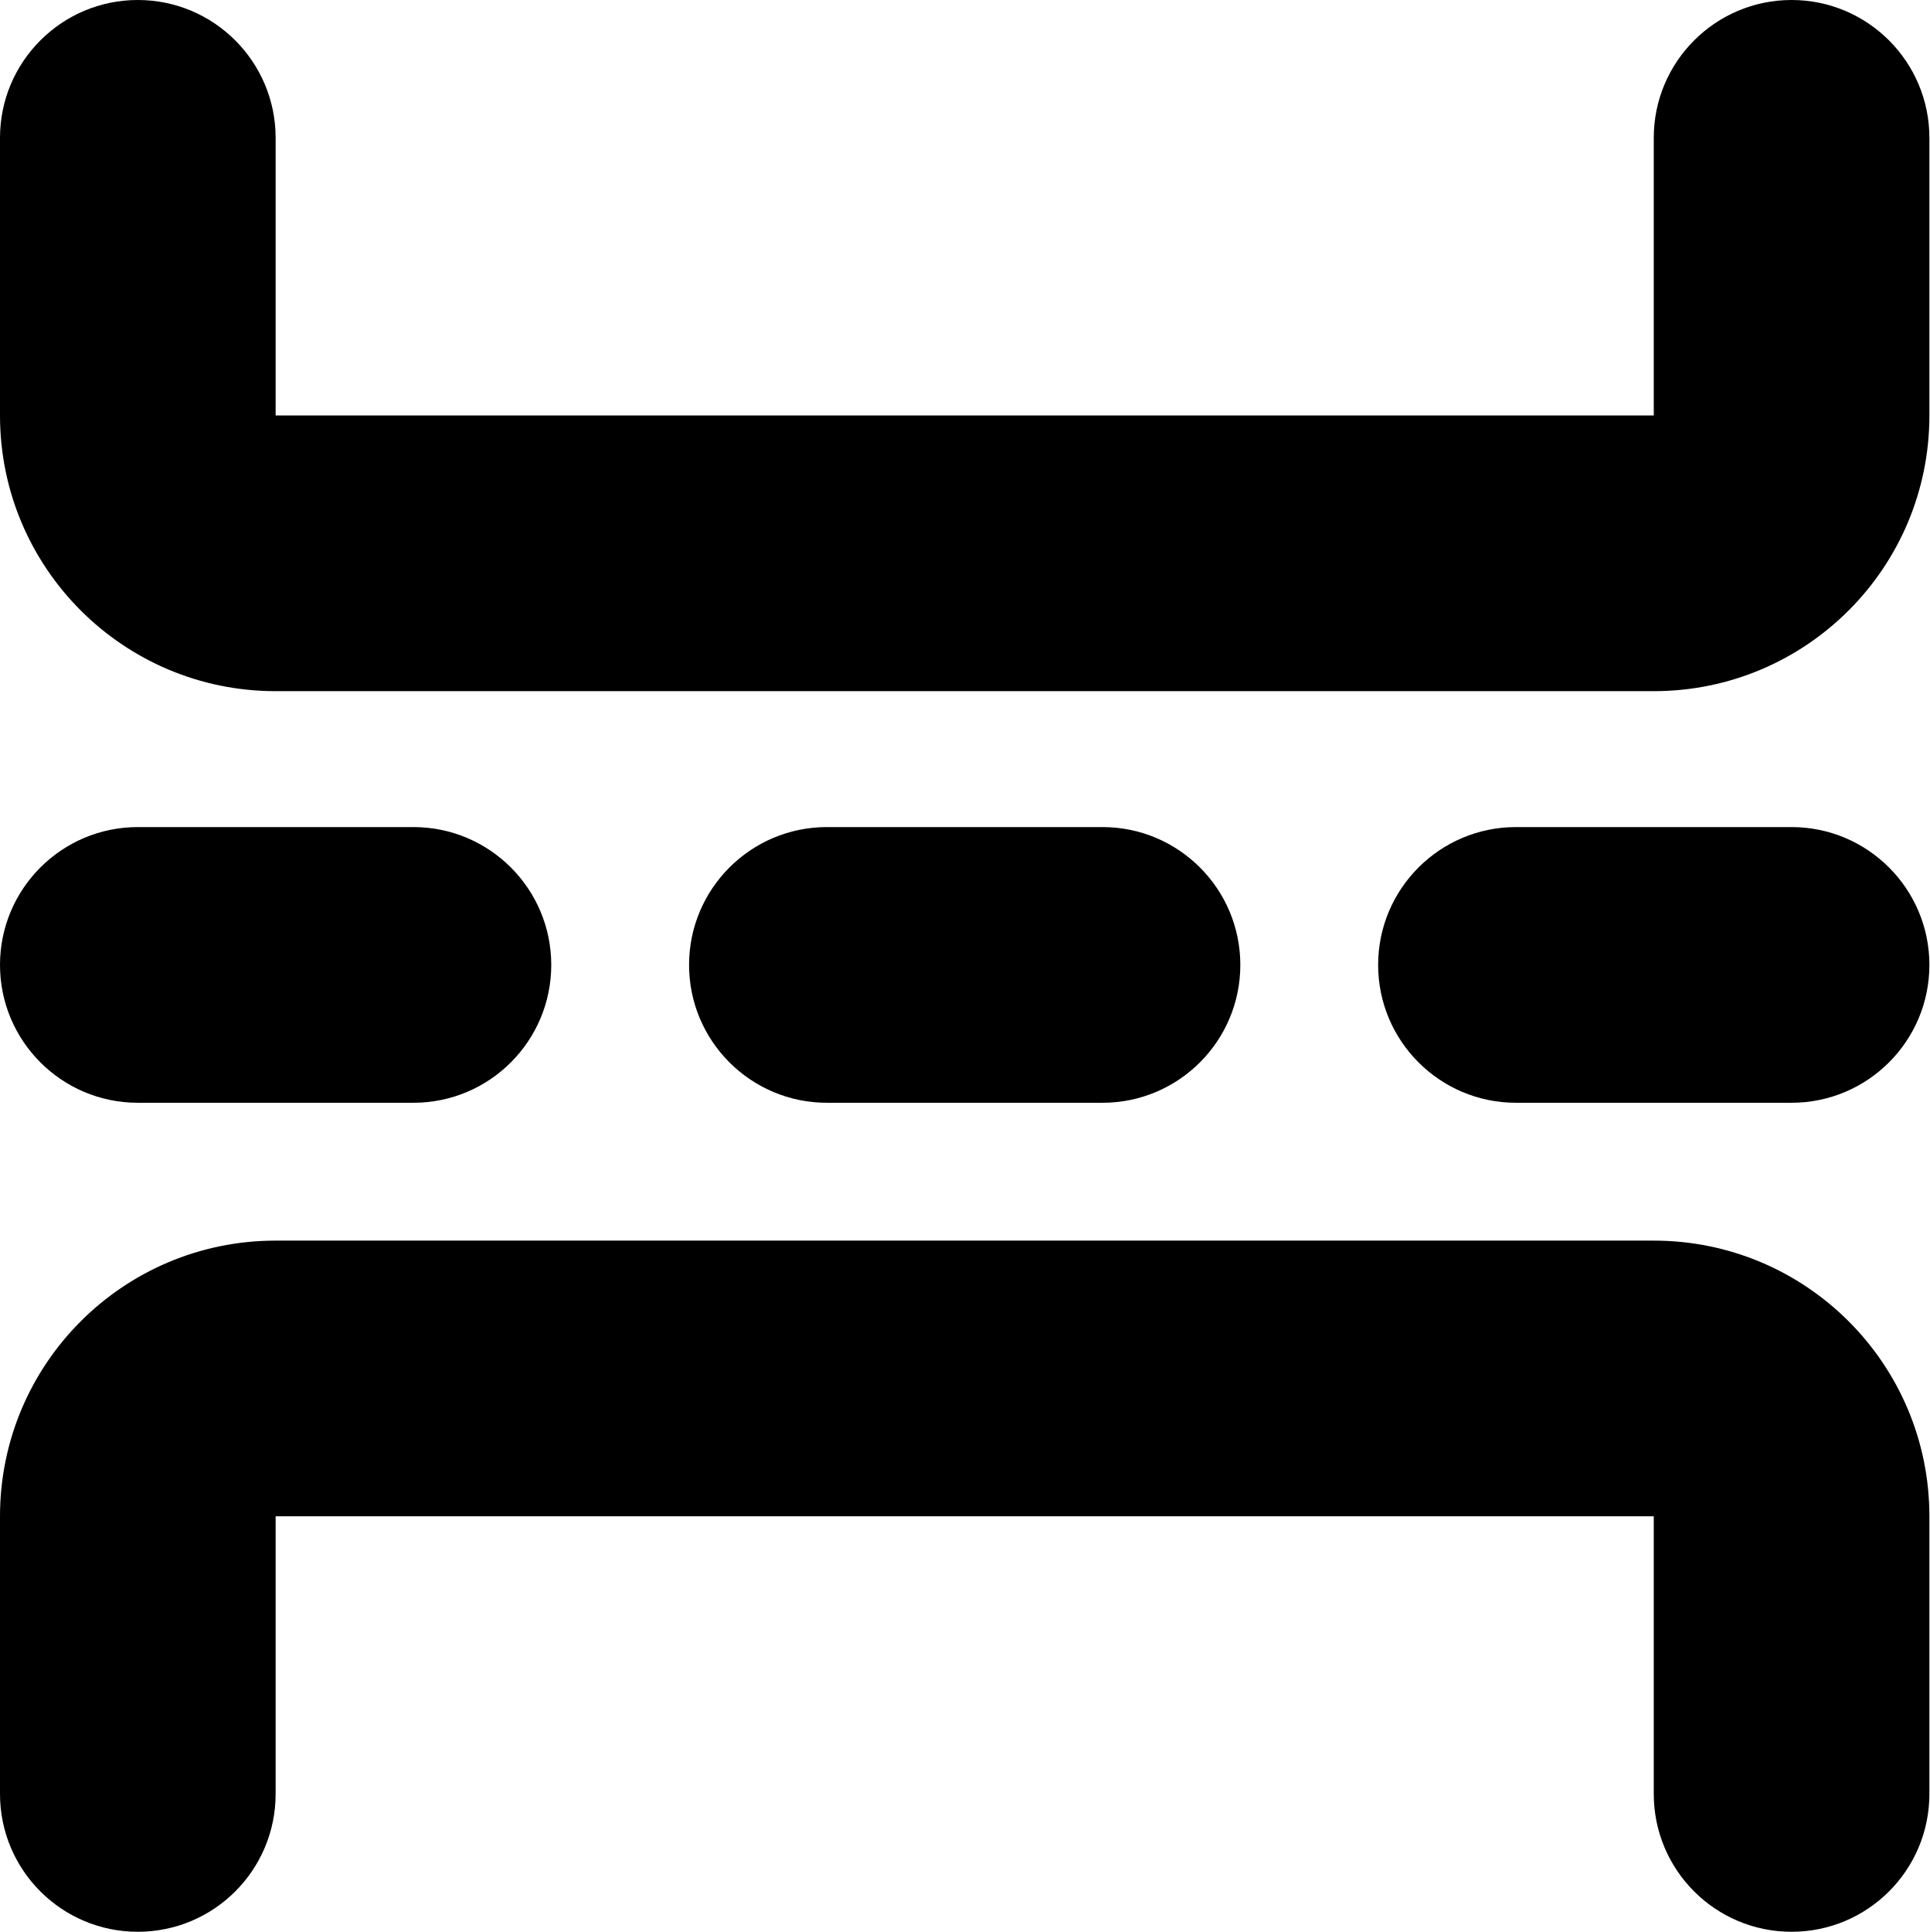
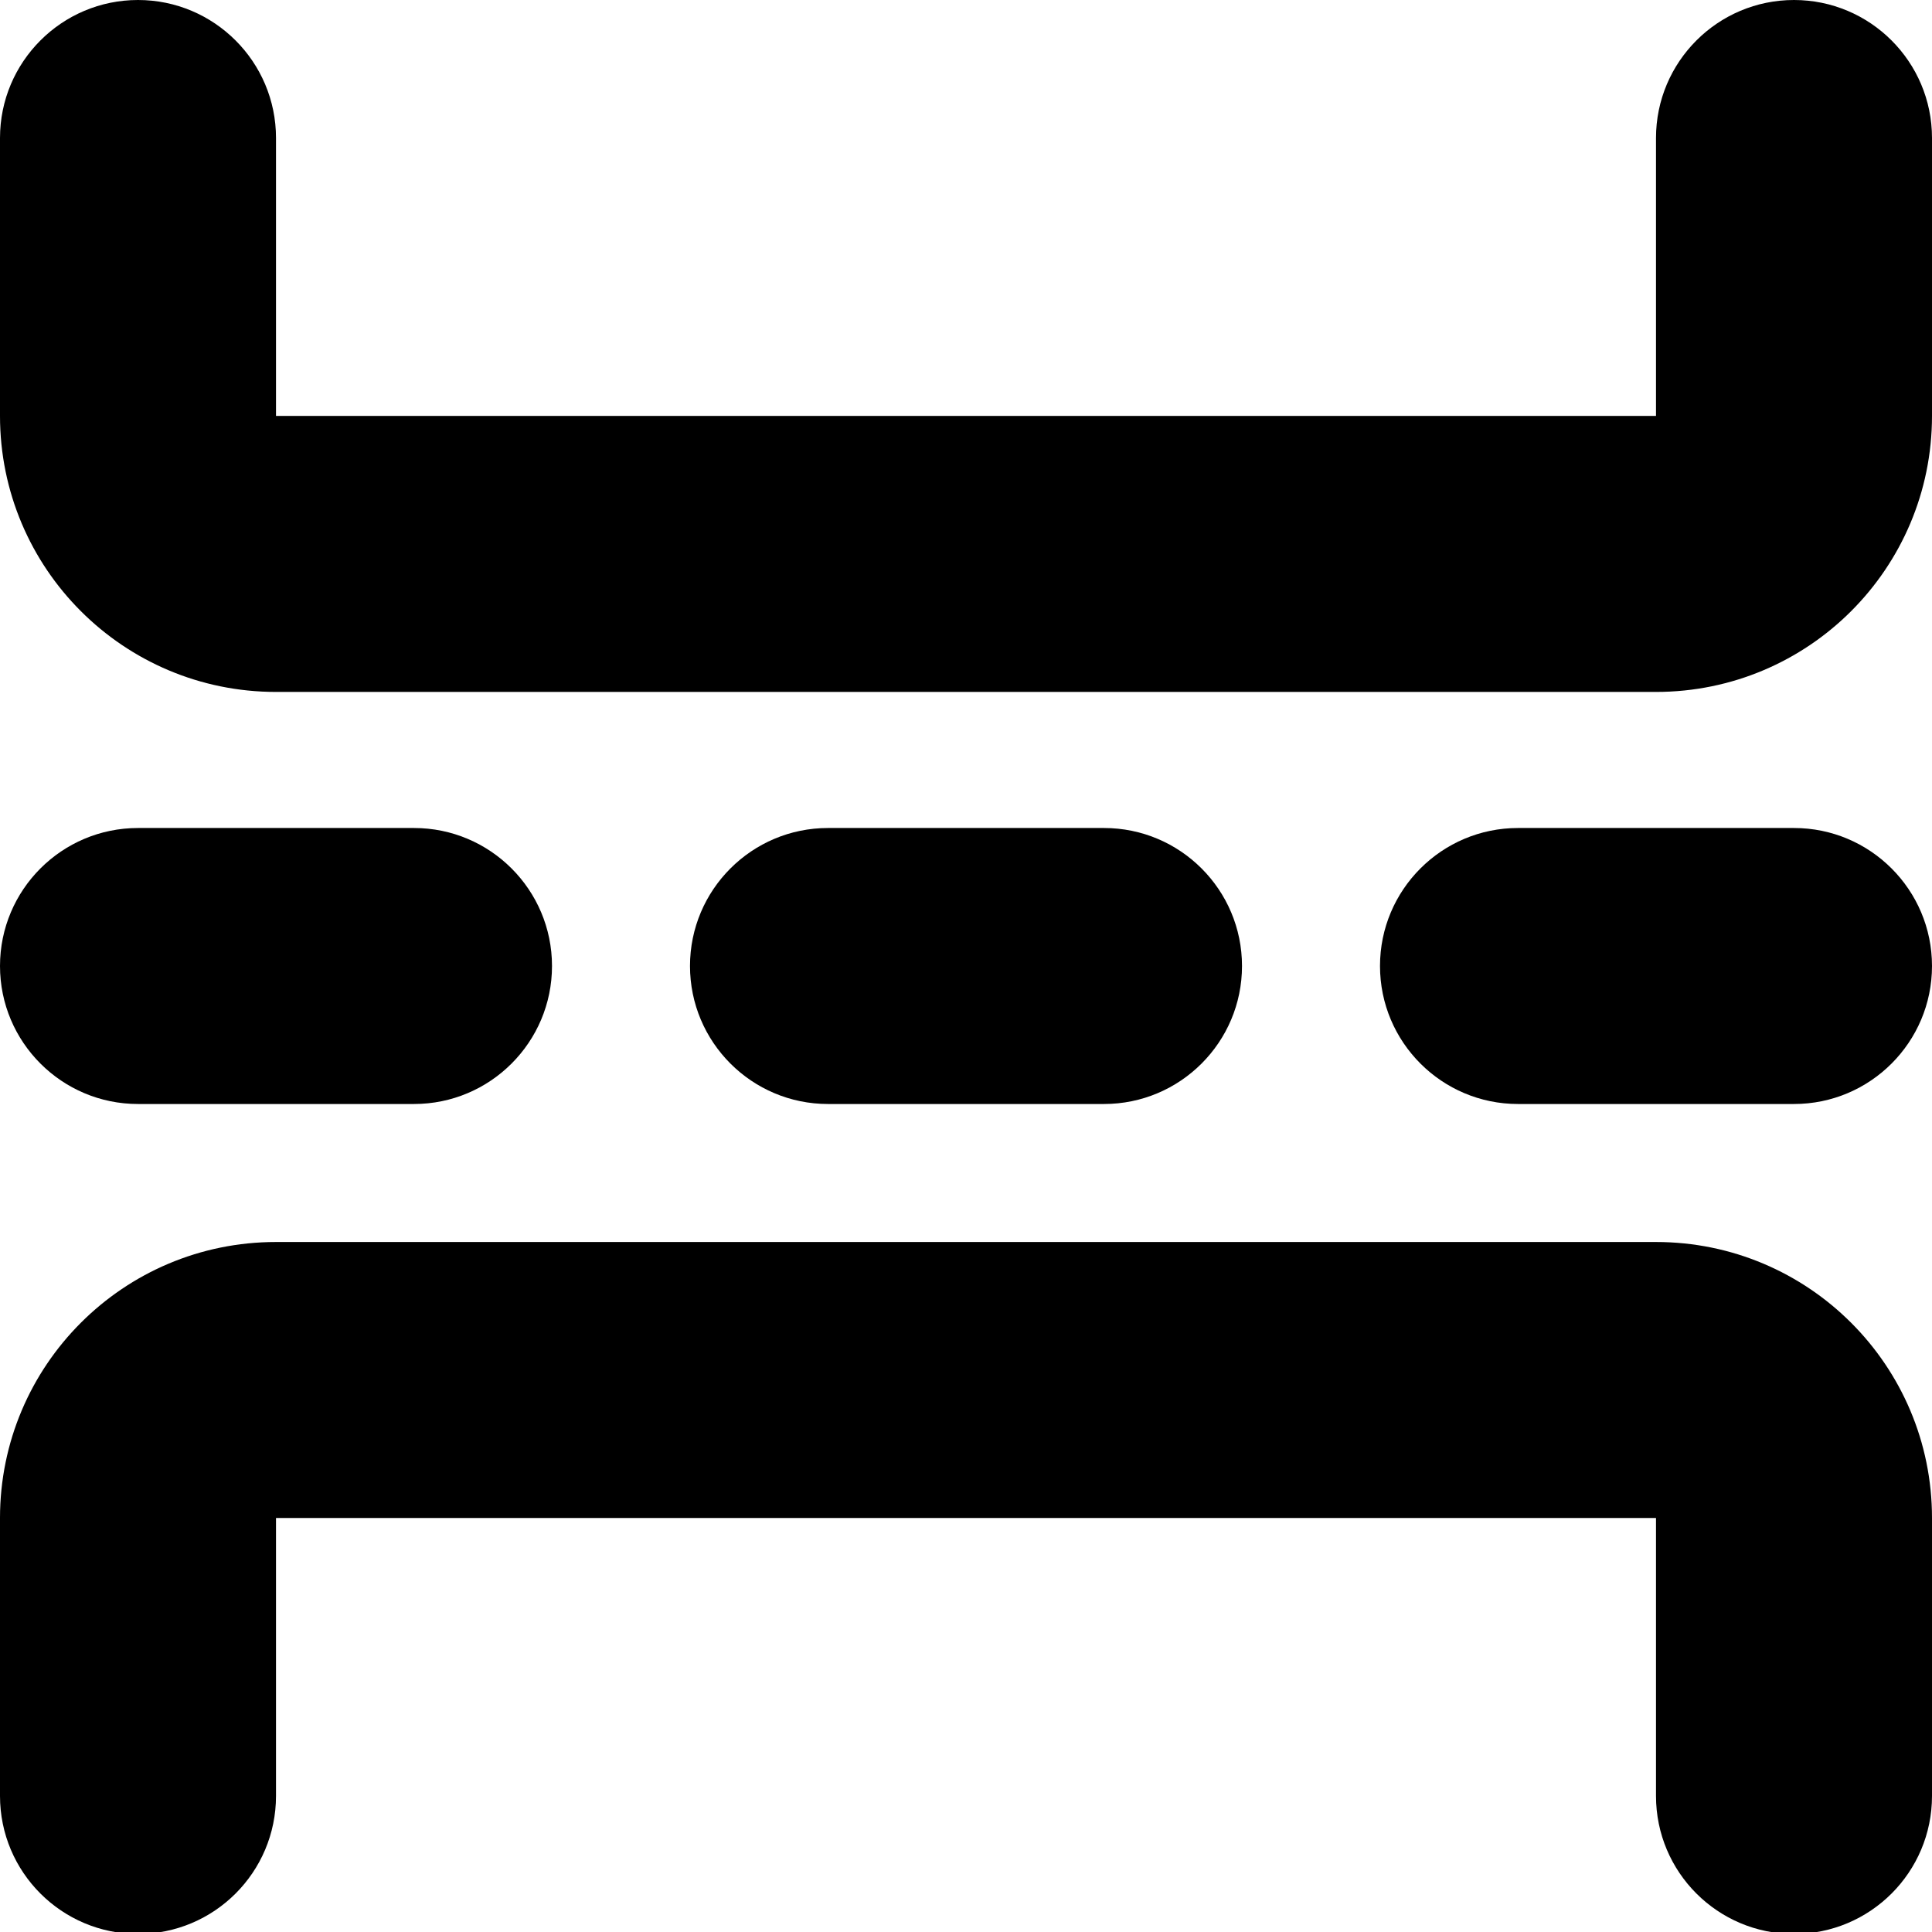
- <svg xmlns="http://www.w3.org/2000/svg" fill="currentColor">
+ <svg xmlns="http://www.w3.org/2000/svg" viewBox="0 0 14 14" fill="currentColor">
  <path d="M1,6 L3,6 C3.552,6 4,6.448 4,7 C4,7.552 3.552,8 3,8 L1,8 C0.448,8 0,7.552 0,7 C0,6.448 0.448,6 1,6 Z M11,6 L13,6 C13.552,6 14,6.448 14,7 C14,7.552 13.552,8 13,8 L11,8 C10.448,8 10,7.552 10,7 C10,6.448 10.448,6 11,6 Z M6,6 L8,6 C8.552,6 9,6.448 9,7 C9,7.552 8.552,8 8,8 L6,8 C5.448,8 5,7.552 5,7 C5,6.448 5.448,6 6,6 Z M0,1 C0,0.448 0.448,-2.26485497e-13 1,-2.26485497e-13 C1.552,-2.26485497e-13 2,0.448 2,1 L2,3.014 L12,3.014 L12,1 C12,0.448 12.448,-2.26485497e-13 13,-2.26485497e-13 C13.552,-2.26485497e-13 14,0.448 14,1 L14,3.014 C14,4.119 13.105,5.014 12,5.014 L2,5.014 C0.895,5.014 0,4.119 0,3.014 L0,1 Z M0,13.014 L0,11 C0,9.895 0.895,9 2,9 L12,9 C13.105,9 14,9.895 14,11 L14,13.014 C14,13.567 13.552,14.014 13,14.014 C12.448,14.014 12,13.567 12,13.014 L12,11 L2,11 L2,13.014 C2,13.567 1.552,14.014 1,14.014 C0.448,14.014 0,13.567 0,13.014 Z" />
</svg>
